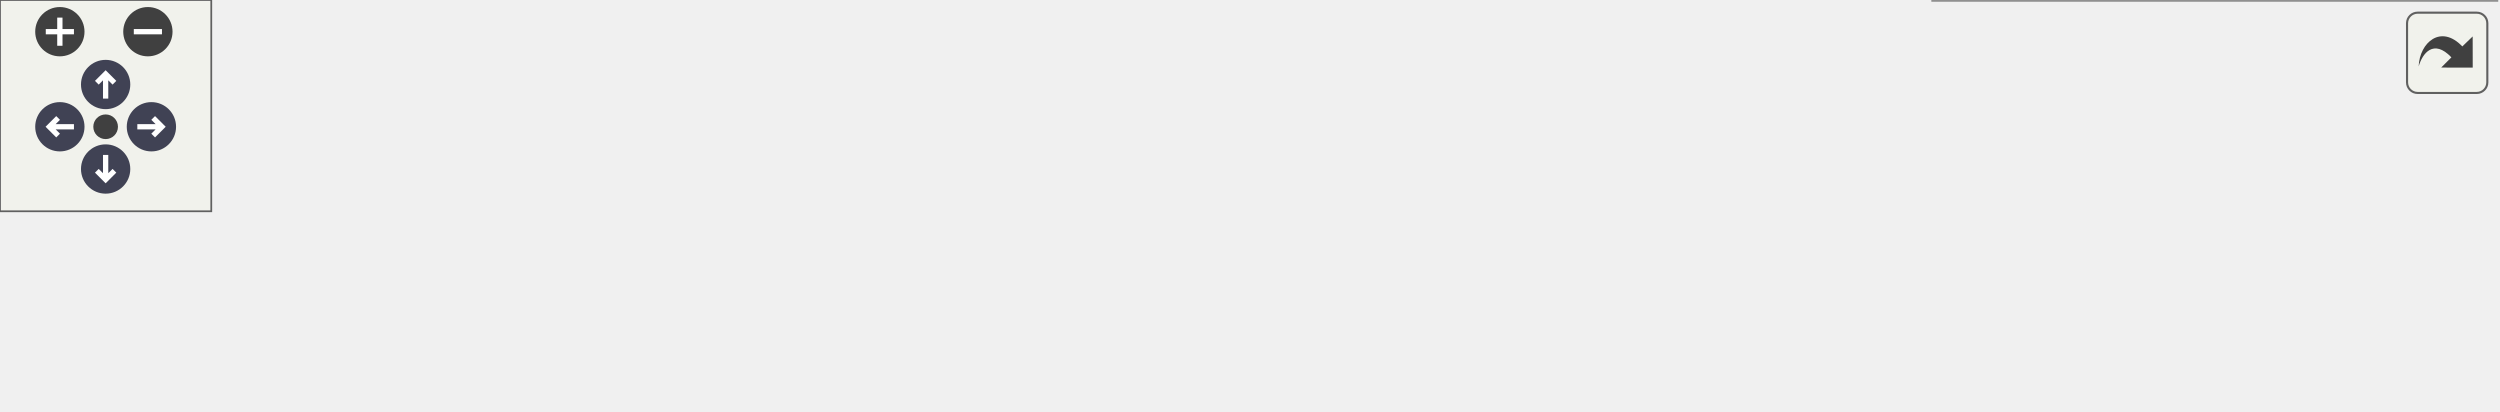
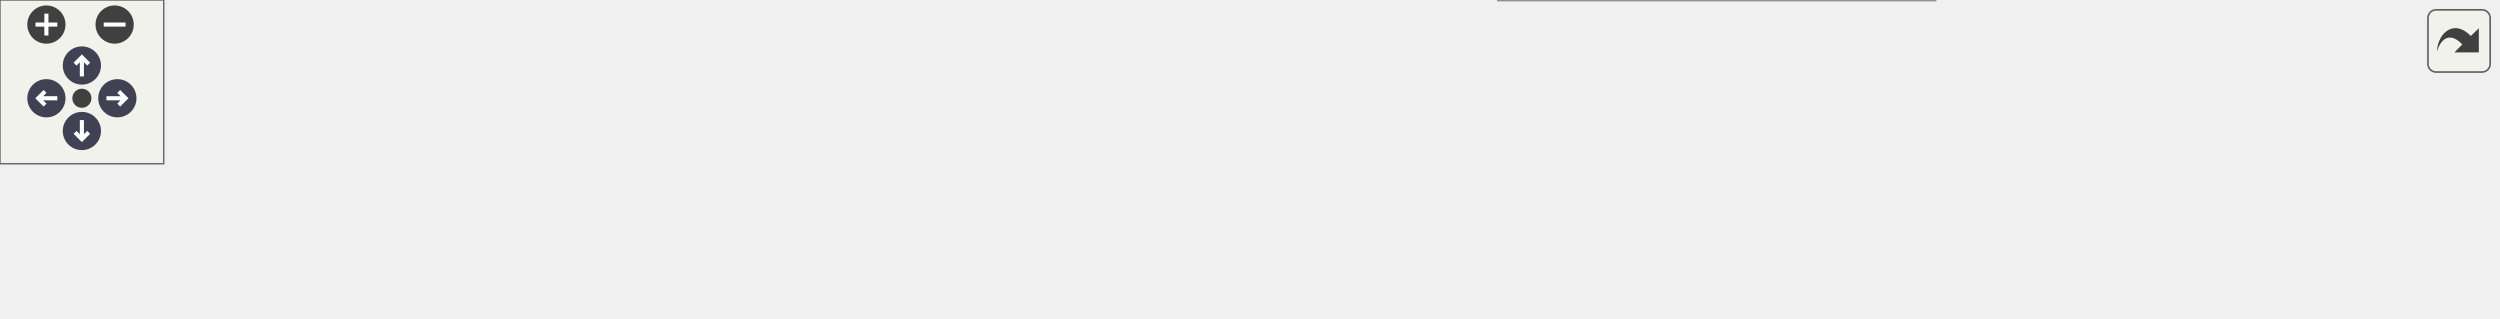
<svg xmlns="http://www.w3.org/2000/svg" xmlns:xlink="http://www.w3.org/1999/xlink" id="main" version="1.1" xml:space="preserve">
  <style type="text/css">
.node, .edge {opacity: 0.7;}
.node.selected, .edge.selected {opacity: 1;}
.edge:hover path { stroke: red; }
.edge:hover polygon { stroke: red; fill: red; }
</style>
  <defs>
    <circle id="rim" cx="0" cy="0" r="7" />
    <circle id="rim2" cx="0" cy="0" r="3.5" />
    <g id="zoomPlus">
      <use xlink:href="#rim" fill="#404040">
        <set attributeName="fill" to="#808080" begin="zoomplus.mouseover" end="zoomplus.mouseout" />
      </use>
      <path d="M-4,0h8M0,-4v8" fill="none" stroke="white" stroke-width="1.5" pointer-events="none" />
    </g>
    <g id="zoomMin">
      <use xlink:href="#rim" fill="#404040">
        <set attributeName="fill" to="#808080" begin="zoomminus.mouseover" end="zoomminus.mouseout" />
      </use>
      <path d="M-4,0h8" fill="none" stroke="white" stroke-width="1.5" pointer-events="none" />
    </g>
    <g id="arrowUp" transform="translate(30 24)">
      <use xlink:href="#rim" />
      <path pointer-events="none" fill="none" stroke="white" stroke-width="1.5" d="M0,-3.0v7 M-2.5,-0.5L0,-3.0L2.5,-0.5" />
    </g>
    <g id="arrowRight" transform="rotate(90) translate(36 -43)">
      <use xlink:href="#rim" />
      <path pointer-events="none" fill="none" stroke="white" stroke-width="1.5" d="M0,-3.0v7 M-2.5,-0.5L0,-3.0L2.5,-0.5" />
    </g>
    <g id="arrowDown" transform="rotate(180) translate(-30 -48)">
      <use xlink:href="#rim" />
      <path pointer-events="none" fill="none" stroke="white" stroke-width="1.5" d="M0,-3.0v7 M-2.5,-0.5L0,-3.0L2.5,-0.5" />
    </g>
    <g id="arrowLeft" transform="rotate(270) translate(-36 17)">
      <use xlink:href="#rim" />
      <path pointer-events="none" fill="none" stroke="white" stroke-width="1.5" d="M0,-3.0v7 M-2.5,-0.5L0,-3.0L2.5,-0.5" />
    </g>
    <g id="resetDef">
      <use xlink:href="#rim2" fill="#404040">
        <set attributeName="fill" to="#808080" begin="reset.mouseover" end="reset.mouseout" />
      </use>
    </g>
  </defs>
  <svg id="graph" class="graph">
    <g id="viewport">
      <g id="Node000001" class="node">
        <g id="a_Node000001">
          <a xlink:title="Show warning status (orange/yellow slow blinking)">
            <polygon fill="#999999" stroke="#666666" points="161,-37 0,-37 0,-18 161,-18 161,-37" />
            <text text-anchor="middle" x="80.5" y="-25" font-family="Helvetica,sans-Serif" font-size="10.00">StatusIndicator::showWarning</text>
          </a>
        </g>
      </g>
      <g id="Node000002" class="node">
        <g id="a_Node000002">
          <a xlink:href="classStatusIndicator.html#a565ca4b4a5c27816e073708e3a067ece" target="_top" xlink:title="Set both status type and animation mode.">
            <polygon fill="white" stroke="#666666" points="339,-42.5 197,-42.5 197,-12.5 339,-12.5 339,-42.5" />
            <text text-anchor="start" x="205" y="-30.5" font-family="Helvetica,sans-Serif" font-size="10.00">StatusIndicator::setStatus</text>
            <text text-anchor="middle" x="268" y="-19.5" font-family="Helvetica,sans-Serif" font-size="10.00">WithMode</text>
          </a>
        </g>
      </g>
      <g id="edge1_Node000001_Node000002" class="edge">
        <g id="a_edge1_Node000001_Node000002">
          <a xlink:title=" ">
            <path fill="none" stroke="#63b8ff" d="M161.25,-27.5C169.69,-27.5 178.29,-27.5 186.74,-27.5" />
            <polygon fill="#63b8ff" stroke="#63b8ff" points="186.96,-31 196.96,-27.5 186.96,-24 186.96,-31" />
          </a>
        </g>
      </g>
      <g id="Node000003" class="node">
        <g id="a_Node000003">
          <a xlink:href="classStatusIndicator.html#af7c7d79d91d4ff1f7364cf5d9c664e51" target="_top" xlink:title="Set the animation mode.">
            <polygon fill="white" stroke="#666666" points="513,-37 375,-37 375,-18 513,-18 513,-37" />
            <text text-anchor="middle" x="444" y="-25" font-family="Helvetica,sans-Serif" font-size="10.00">StatusIndicator::setMode</text>
          </a>
        </g>
      </g>
      <g id="edge2_Node000002_Node000003" class="edge">
        <g id="a_edge2_Node000002_Node000003">
          <a xlink:title=" ">
            <path fill="none" stroke="#63b8ff" d="M339.02,-27.5C347.5,-27.5 356.21,-27.5 364.81,-27.5" />
            <polygon fill="#63b8ff" stroke="#63b8ff" points="364.82,-31 374.82,-27.5 364.82,-24 364.82,-31" />
          </a>
        </g>
      </g>
      <g id="Node000004" class="node">
        <g id="a_Node000004">
          <a xlink:href="classStatusIndicator.html#a7aec954d98b786c46431ea428253afba" target="_top" xlink:title="Set RGB LED color values.">
            <polygon fill="white" stroke="#666666" points="706.5,-56 551.5,-56 551.5,-37 706.5,-37 706.5,-56" />
            <text text-anchor="middle" x="629" y="-44" font-family="Helvetica,sans-Serif" font-size="10.00">StatusIndicator::setLEDColor</text>
          </a>
        </g>
      </g>
      <g id="edge3_Node000003_Node000004" class="edge">
        <g id="a_edge3_Node000003_Node000004">
          <a xlink:title=" ">
            <path fill="none" stroke="#63b8ff" d="M513.14,-34.57C522.32,-35.53 531.84,-36.52 541.28,-37.5" />
            <polygon fill="#63b8ff" stroke="#63b8ff" points="541.18,-41 551.49,-38.56 541.9,-34.04 541.18,-41" />
          </a>
        </g>
      </g>
-       <g id="Node000005" class="node">
-         <g id="a_Node000005">
+       <g id="Node000006" class="node">
+         <g id="a_Node000006">
          <a xlink:href="classStatusIndicator.html#a887ac9f319ab8b2610a480416e4534f8" target="_top" xlink:title="Set single LED brightness.">
            <polygon fill="white" stroke="#666666" points="709,-19 549,-19 549,0 709,0 709,-19" />
            <text text-anchor="middle" x="629" y="-7" font-family="Helvetica,sans-Serif" font-size="10.00">StatusIndicator::setSingleLED</text>
          </a>
        </g>
      </g>
-       <g id="edge4_Node000003_Node000005" class="edge">
-         <g id="a_edge4_Node000003_Node000005">
+       <g id="edge5_Node000003_Node000006" class="edge">
+         <g id="a_edge5_Node000003_Node000006">
          <a xlink:title=" ">
            <path fill="none" stroke="#63b8ff" d="M513.14,-20.8C521.47,-19.98 530.07,-19.13 538.65,-18.29" />
            <polygon fill="#63b8ff" stroke="#63b8ff" points="539.08,-21.76 548.69,-17.3 538.4,-14.8 539.08,-21.76" />
+           </a>
+         </g>
+       </g>
+       <g id="Node000005" class="node">
+         <g id="a_Node000005">
+           <a xlink:href="classStatusIndicator.html#a08bafebea822193abdf2bacc3fefadb7" target="_top" xlink:title="Update WS2812 LED with current RGB values.">
+             <polygon fill="white" stroke="#666666" points="915,-56 745,-56 745,-37 915,-37 915,-56" />
+             <text text-anchor="middle" x="830" y="-44" font-family="Helvetica,sans-Serif" font-size="10.00">StatusIndicator::updateWS2812</text>
+           </a>
+         </g>
+       </g>
+       <g id="edge4_Node000004_Node000005" class="edge">
+         <g id="a_edge4_Node000004_Node000005">
+           <a xlink:title=" ">
+             <path fill="none" stroke="#63b8ff" d="M706.65,-46.5C715.82,-46.5 725.26,-46.5 734.64,-46.5" />
+             <polygon fill="#63b8ff" stroke="#63b8ff" points="734.78,-50 744.78,-46.5 734.78,-43 734.78,-50" />
          </a>
        </g>
      </g>
    </g>
  </svg>
  <g id="navigator" transform="translate(0 0)" fill="#404254">
    <rect fill="#f2f5e9" fill-opacity="0.5" stroke="#606060" stroke-width=".5" x="0" y="0" width="60" height="60" />
    <use id="zoomplus" xlink:href="#zoomPlus" x="17" y="9" />
    <use id="zoomminus" xlink:href="#zoomMin" x="42" y="9" />
    <use id="reset" xlink:href="#resetDef" x="30" y="36" />
    <use id="arrowup" xlink:href="#arrowUp" x="0" y="0" />
    <use id="arrowright" xlink:href="#arrowRight" x="0" y="0" />
    <use id="arrowdown" xlink:href="#arrowDown" x="0" y="0" />
    <use id="arrowleft" xlink:href="#arrowLeft" x="0" y="0" />
  </g>
  <svg viewBox="0 0 15 15" width="100%" height="30px" preserveAspectRatio="xMaxYMin meet">
    <g id="arrow_out" transform="scale(0.3 0.3)">
      <a xlink:href="classStatusIndicator_a0b5d29aa9ab2b5902829d49ec0f43698_cgraph_org.svg" target="_base">
        <rect id="button" ry="5" rx="5" y="6" x="6" height="38" width="38" fill="#f2f5e9" fill-opacity="0.5" stroke="#606060" stroke-width="1.0" />
        <path id="arrow" d="M 11.5,31.437 C 11.94,20.098 22.043,11.323 32.159,21.979 L 37.069,17.246 C 37.069,17.246 37.088,32 37.088,32 L 22.16,31.978 C 22.16,31.978 26.998,27.14 26.998,27.14 C 18.529,18.264 13.292,25.23 11.5,31.437 z" style="fill:#404040;" />
      </a>
    </g>
  </svg>
  <style type="text/css">

[data-mouse-over-selected='false'] { opacity: 0.7; }
[data-mouse-over-selected='true']  { opacity: 1.0; }

</style>
</svg>
